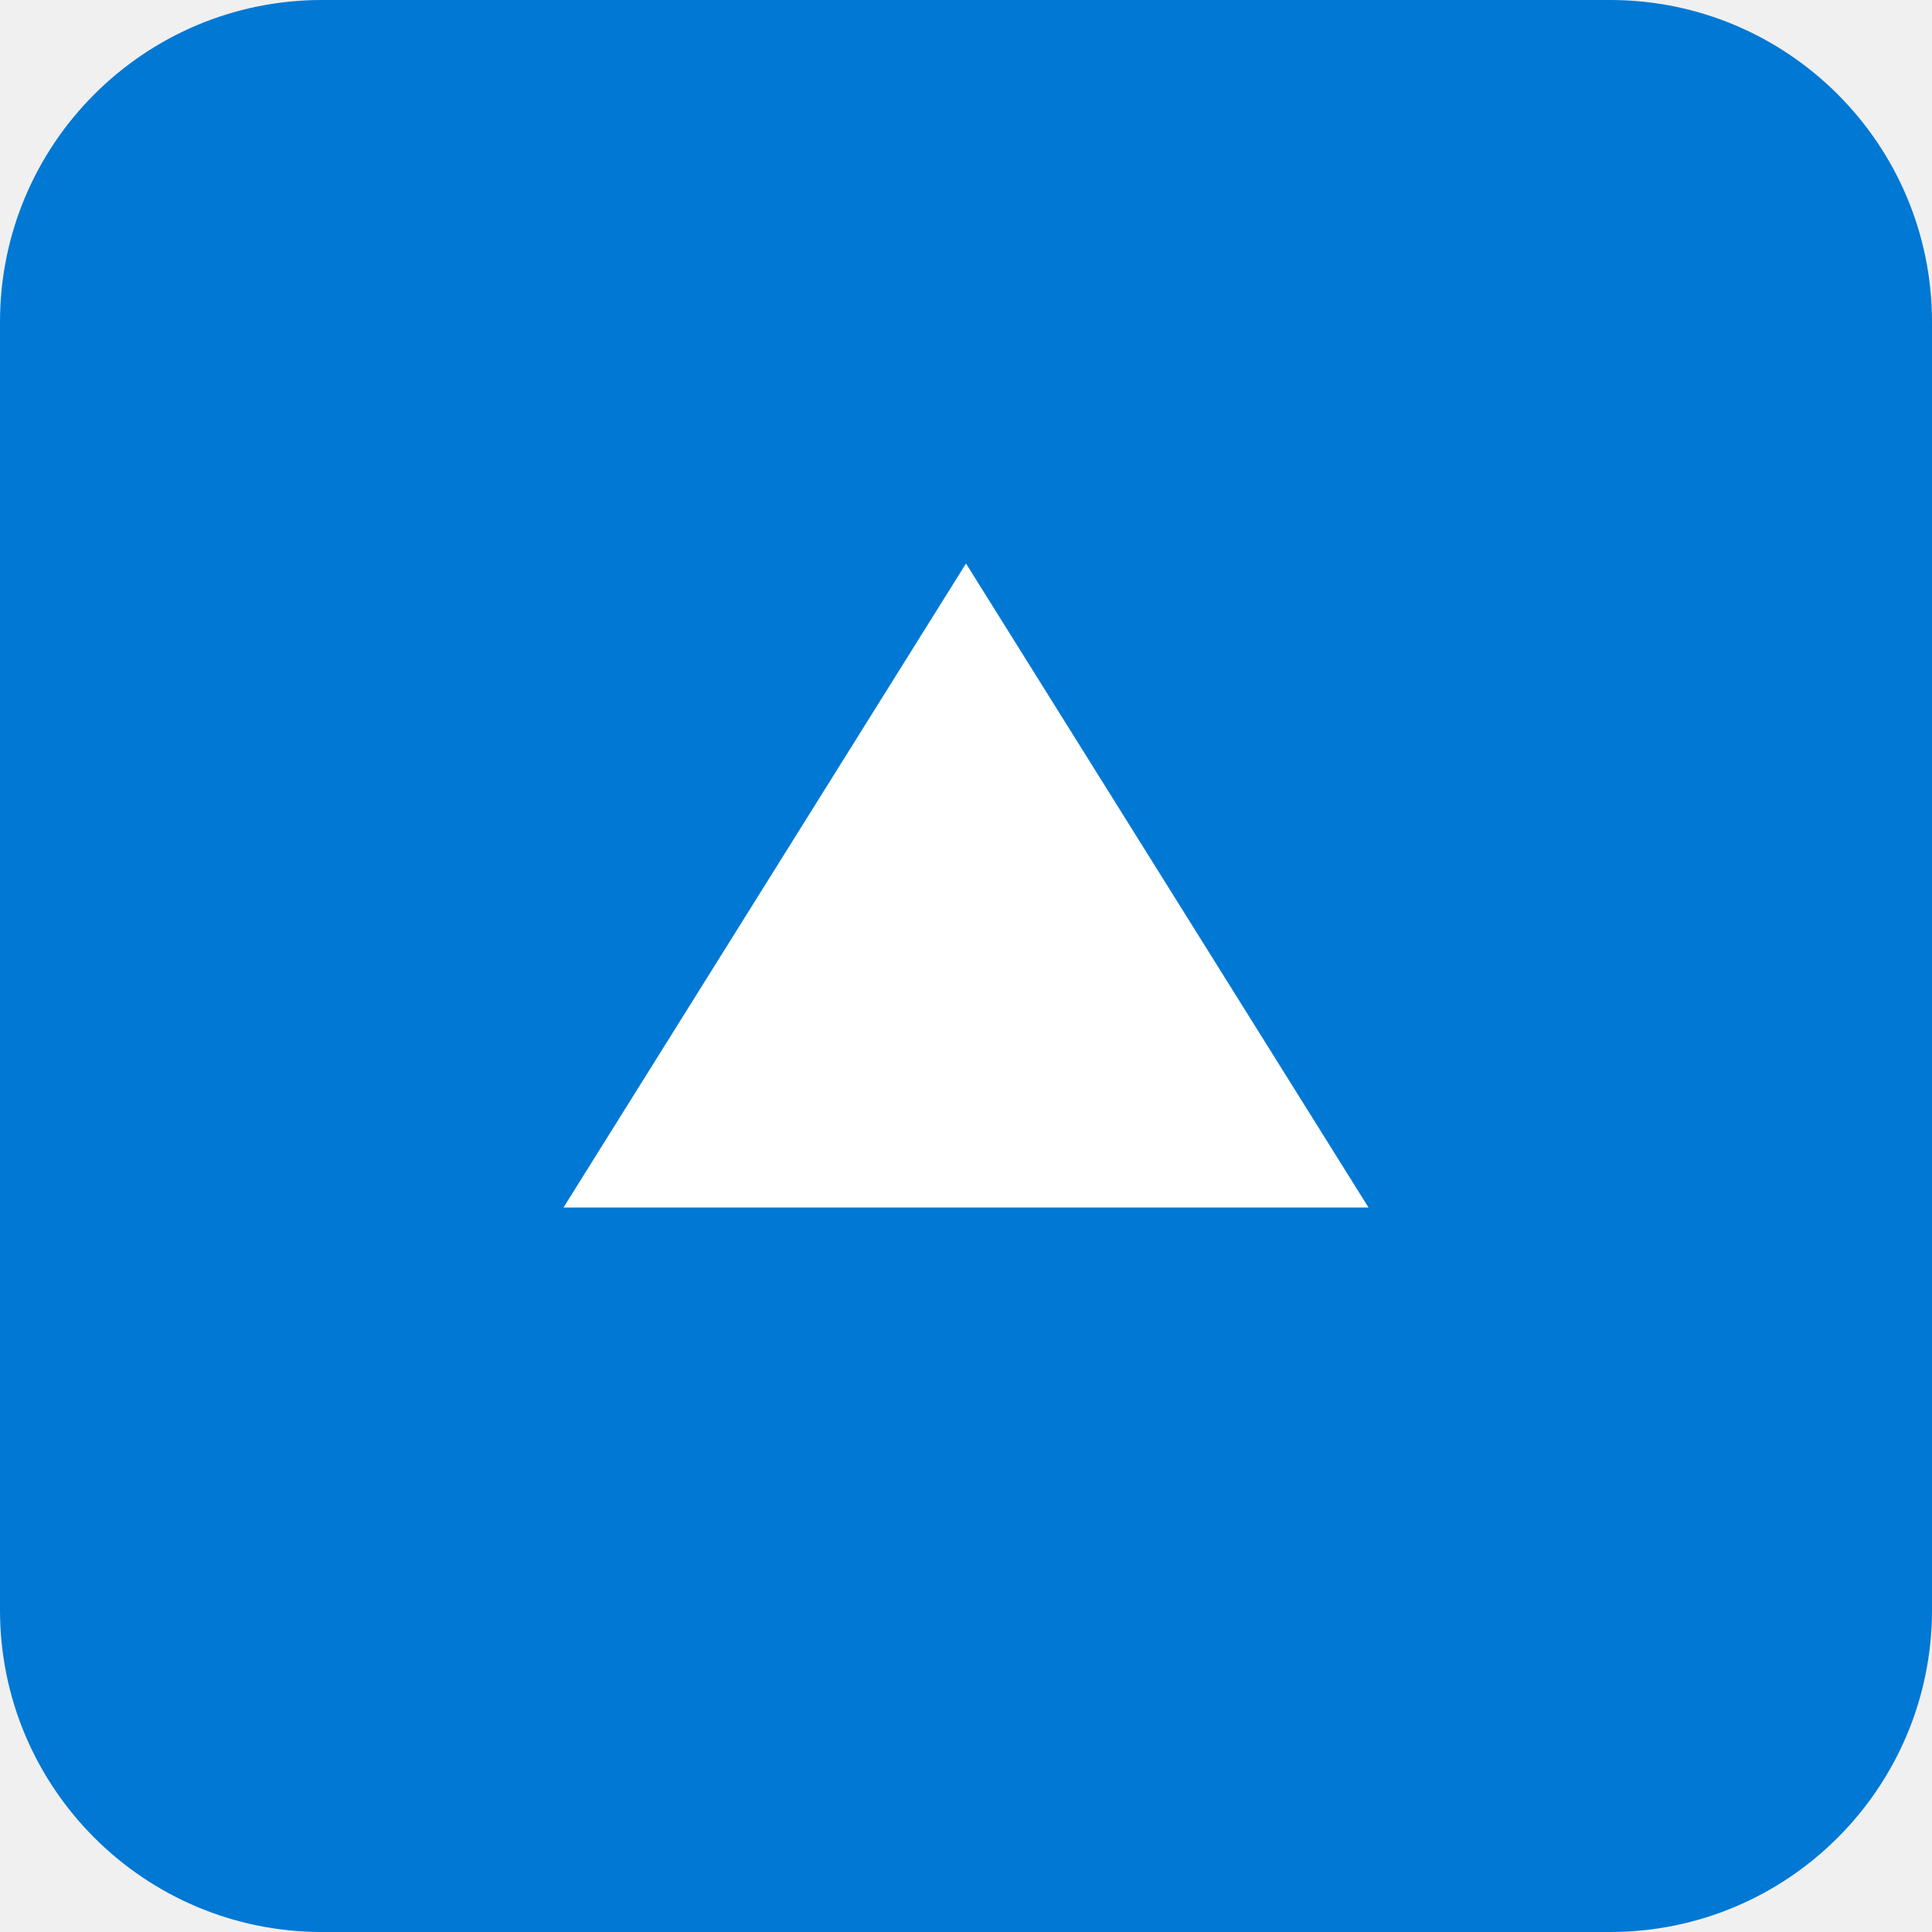
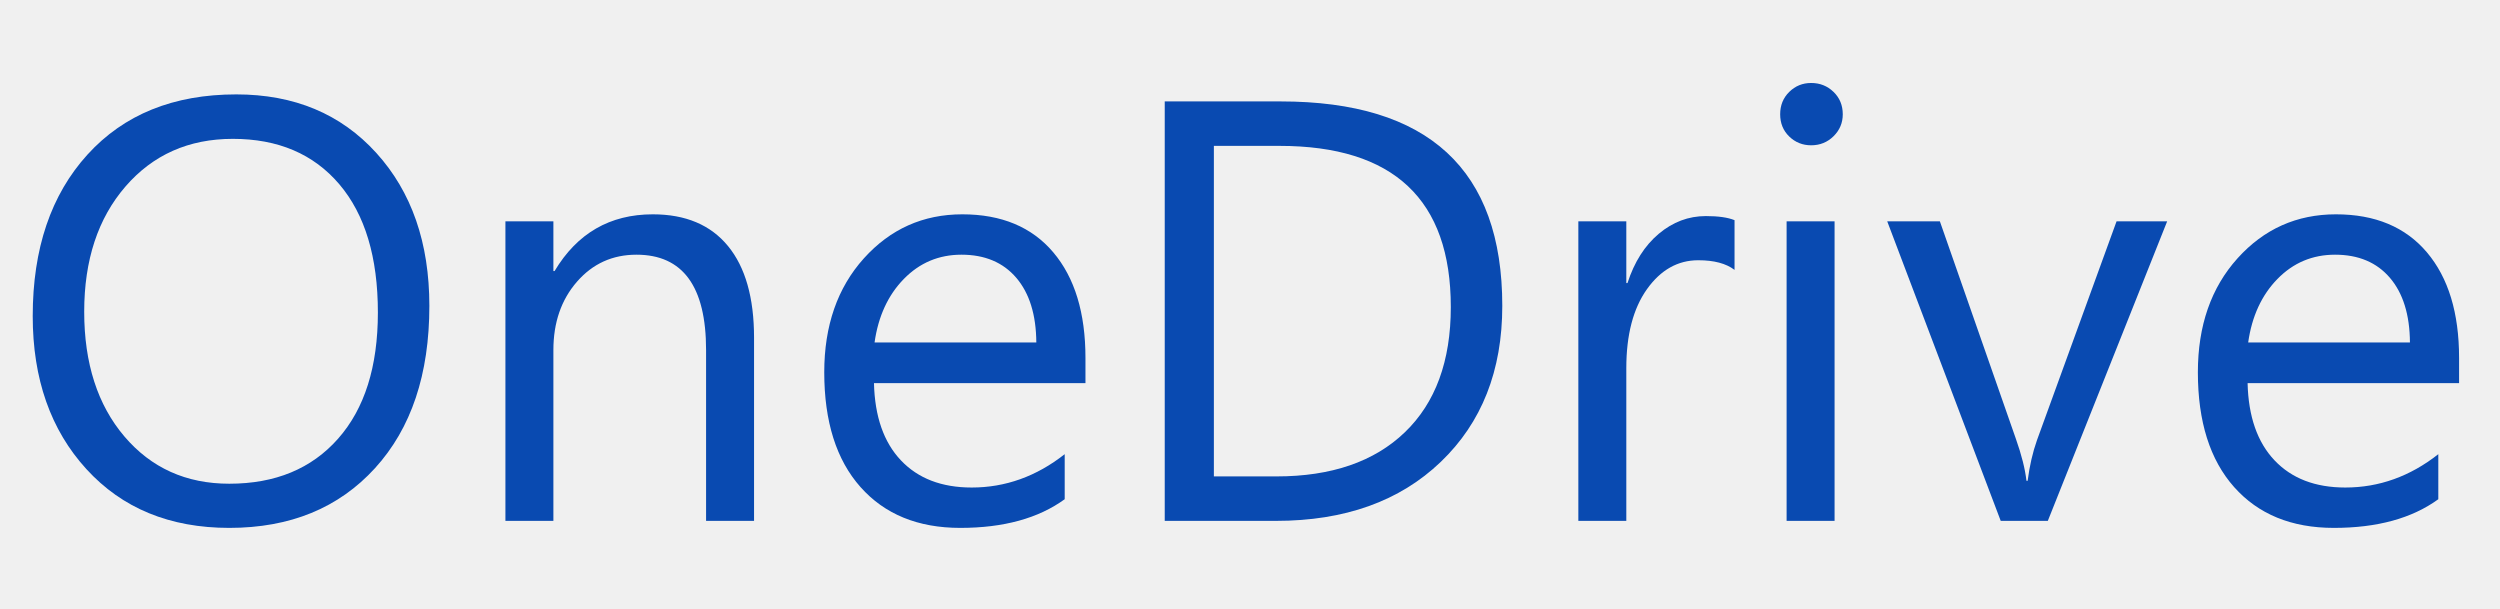
- <svg xmlns="http://www.w3.org/2000/svg" width="24" height="24" viewBox="0 0 24 24" fill="none">
-   <rect width="24" height="24" rx="4" fill="#0078D4" />
-   <path d="M12 7l-5 8h10l-5-8z" fill="white" />
+ <svg xmlns="http://www.w3.org/2000/svg" width="751.181" height="182.835" id="svg2" version="1.1">
+   <defs id="defs4" />
+   <g id="layer1" transform="translate(296.6428,-173.7797)">
+     <g id="g3986" transform="translate(222.8571,-11.42858)">
+       <g style="font-size:179.969px;font-style:normal;font-variant:normal;font-weight:300;font-stretch:normal;text-align:start;line-height:100%;letter-spacing:0px;word-spacing:0px;writing-mode:lr-tb;text-anchor:start;fill:#3266bb;fill-opacity:1;stroke:none;font-family:Segoe UI Light;-inkscape-font-specification:'Segoe UI Light, Light'" id="text4313" />
+       <g style="font-size:180px;font-style:normal;font-variant:normal;font-weight:normal;font-stretch:normal;line-height:125%;letter-spacing:0px;word-spacing:0px;fill:#094ab1;fill-opacity:1;stroke:none;font-family:Segoe UI;-inkscape-font-specification:Segoe UI" id="text3027" transform="translate(-339.2857,-4.285714)">
+         <path d="m -111.319,348.111 c -17.871,0 -32.183,-5.889 -42.935,-17.666 -10.752,-11.777 -16.128,-27.1 -16.128,-45.967 -1e-5,-20.273 5.479,-36.445 16.436,-48.516 10.957,-12.07 25.869,-18.105 44.736,-18.105 17.402,1.3e-4 31.421,5.859 42.056,17.578 10.635,11.719 15.952,27.041 15.952,45.967 -1.27e-4,20.566 -5.449,36.826 -16.348,48.779 -10.899,11.953 -25.488,17.93 -43.77,17.93 z m 1.055,-116.895 c -13.242,1.1e-4 -23.994,4.776 -32.256,14.326 -8.262,9.551 -12.393,22.09 -12.393,37.617 -2e-5,15.527 4.028,28.022 12.085,37.485 8.057,9.463 18.56,14.194 31.509,14.194 13.828,1e-5 24.726,-4.512 32.695,-13.535 7.969,-9.023 11.953,-21.65 11.953,-37.881 -1.12e-4,-16.641 -3.867,-29.502 -11.602,-38.584 -7.734,-9.082 -18.399,-13.623 -31.992,-13.623 z" style="font-family:Segoe UI;-inkscape-font-specification:Segoe UI" id="path3010" />
+         <path d="m 46.357,346.002 -14.414,0 0,-51.328 c -7.4e-5,-19.101 -6.973,-28.652 -20.918,-28.652 -7.207,8e-5 -13.169,2.71 -17.886,8.13 -4.717,5.42 -7.075,12.261 -7.075,20.522 l 0,51.328 -14.414,0 0,-90 14.414,0 0,14.941 0.352,0 c 6.797,-11.367 16.641,-17.051 29.531,-17.051 9.844,9e-5 17.373,3.179 22.588,9.536 5.215,6.357 7.822,15.542 7.822,27.554 z" style="font-family:Segoe UI;-inkscape-font-specification:Segoe UI" id="path3012" />
+         <path d="m 145.937,304.606 -63.545,0 c 0.234,10.02 2.93,17.754 8.086,23.203 5.156,5.449 12.246,8.174 21.27,8.174 10.137,1e-5 19.453,-3.34 27.949,-10.02 l 0,13.535 c -7.91,5.742 -18.369,8.613 -31.377,8.613 -12.715,0 -22.705,-4.087 -29.971,-12.261 -7.266,-8.174 -10.898,-19.673 -10.898,-34.497 -8e-6,-14.004 3.97,-25.415 11.909,-34.233 7.939,-8.818 17.798,-13.227 29.575,-13.228 11.777,9e-5 20.889,3.809 27.334,11.426 6.445,7.617 9.668,18.193 9.668,31.729 z m -14.766,-12.217 c -0.059,-8.32 -2.066,-14.795 -6.021,-19.424 -3.955,-4.629 -9.448,-6.943 -16.479,-6.943 -6.797,8e-5 -12.568,2.432 -17.314,7.295 -4.746,4.863 -7.676,11.221 -8.789,19.072 z" style="font-family:Segoe UI;-inkscape-font-specification:Segoe UI" id="path3014" />
+         <path d="m 169.756,346.002 0,-126.035 34.805,0 c 44.414,1.2e-4 66.621,20.479 66.621,61.436 -1.2e-4,19.453 -6.167,35.083 -18.501,46.89 -12.334,11.807 -28.843,17.71 -49.526,17.71 z m 14.766,-112.676 0,99.316 18.809,0 c 16.523,1e-5 29.385,-4.424 38.584,-13.271 9.199,-8.848 13.799,-21.387 13.799,-37.617 -1e-4,-32.285 -17.168,-48.428 -51.504,-48.428 z" style="font-family:Segoe UI;-inkscape-font-specification:Segoe UI" id="path3016" />
+         <path d="m 340.967,270.592 c -2.52,-1.934 -6.152,-2.9 -10.898,-2.9 -6.152,8e-5 -11.294,2.9 -15.425,8.701 -4.131,5.801 -6.196,13.711 -6.196,23.73 l 0,45.879 -14.414,0 0,-90 14.414,0 0,18.545 0.352,0 c 2.051,-6.328 5.186,-11.265 9.404,-14.81 4.219,-3.545 8.935,-5.317 14.15,-5.317 3.75,1e-4 6.621,0.41 8.613,1.23 z" style="font-family:Segoe UI;-inkscape-font-specification:Segoe UI" id="path3018" />
+         <path d="m 363.994,233.151 c -2.578,1.2e-4 -4.775,-0.879 -6.592,-2.637 -1.816,-1.758 -2.725,-3.984 -2.725,-6.68 -2e-5,-2.695 0.908,-4.936 2.725,-6.724 1.816,-1.787 4.014,-2.681 6.592,-2.681 2.637,1.3e-4 4.878,0.894 6.724,2.681 1.846,1.787 2.769,4.028 2.769,6.724 -3e-5,2.578 -0.923,4.776 -2.769,6.592 -1.846,1.817 -4.087,2.725 -6.724,2.725 z m 7.031,112.852 -14.414,0 0,-90 14.414,0 z" style="font-family:Segoe UI;-inkscape-font-specification:Segoe UI" id="path3020" />
+         <path d="m 470.957,256.002 -35.859,90 -14.15,0 -34.102,-90 15.82,0 22.852,65.391 c 1.699,4.805 2.754,8.994 3.164,12.568 l 0.352,0 c 0.586,-4.512 1.523,-8.584 2.812,-12.217 l 23.906,-65.742 z" style="font-family:Segoe UI;-inkscape-font-specification:Segoe UI" id="path3022" />
+         <path d="m 558.672,304.606 -63.545,0 c 0.234,10.02 2.93,17.754 8.086,23.203 5.156,5.449 12.246,8.174 21.27,8.174 10.137,1e-5 19.453,-3.34 27.949,-10.02 l 0,13.535 c -7.91,5.742 -18.369,8.613 -31.377,8.613 -12.715,0 -22.705,-4.087 -29.971,-12.261 -7.266,-8.174 -10.898,-19.673 -10.898,-34.497 -10e-6,-14.004 3.97,-25.415 11.909,-34.233 7.939,-8.818 17.798,-13.227 29.575,-13.228 11.777,9e-5 20.889,3.809 27.334,11.426 6.445,7.617 9.668,18.193 9.668,31.729 z m -14.766,-12.217 c -0.059,-8.32 -2.066,-14.795 -6.021,-19.424 -3.955,-4.629 -9.448,-6.943 -16.479,-6.943 -6.797,8e-5 -12.568,2.432 -17.314,7.295 -4.746,4.863 -7.676,11.221 -8.789,19.072 z" style="font-family:Segoe UI;-inkscape-font-specification:Segoe UI" id="path3024" />
+       </g>
+     </g>
+   </g>
</svg>
